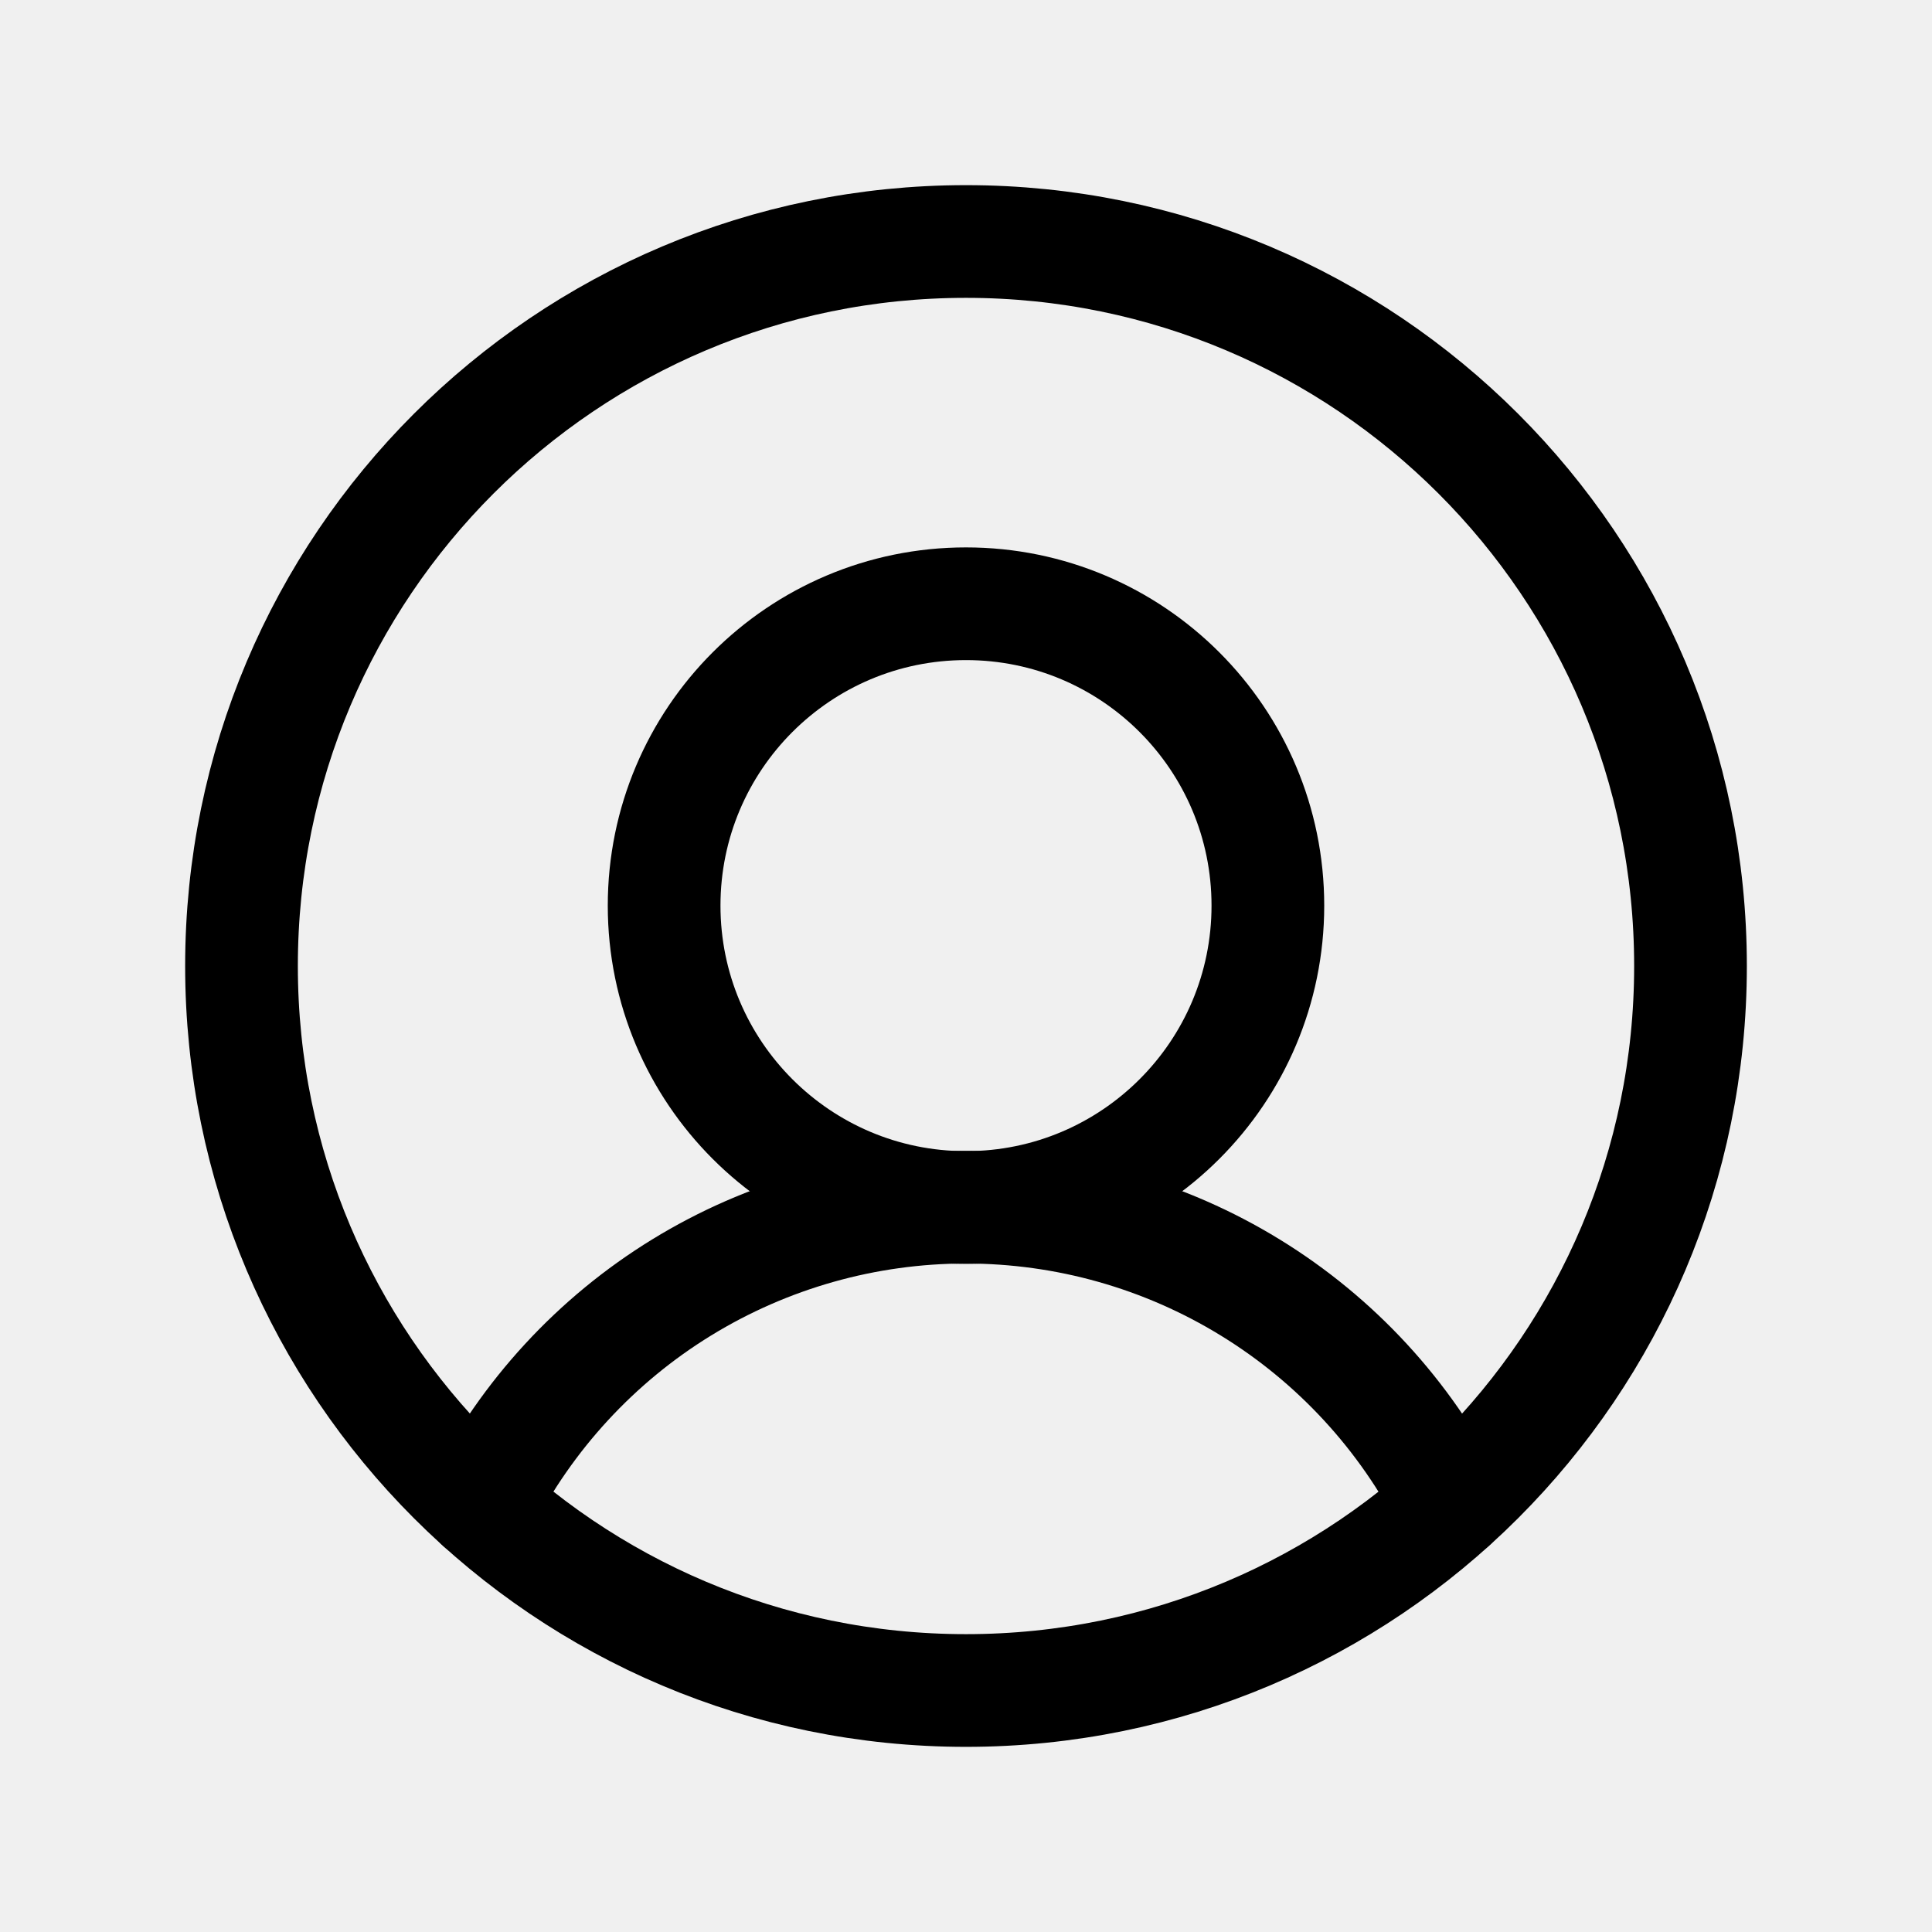
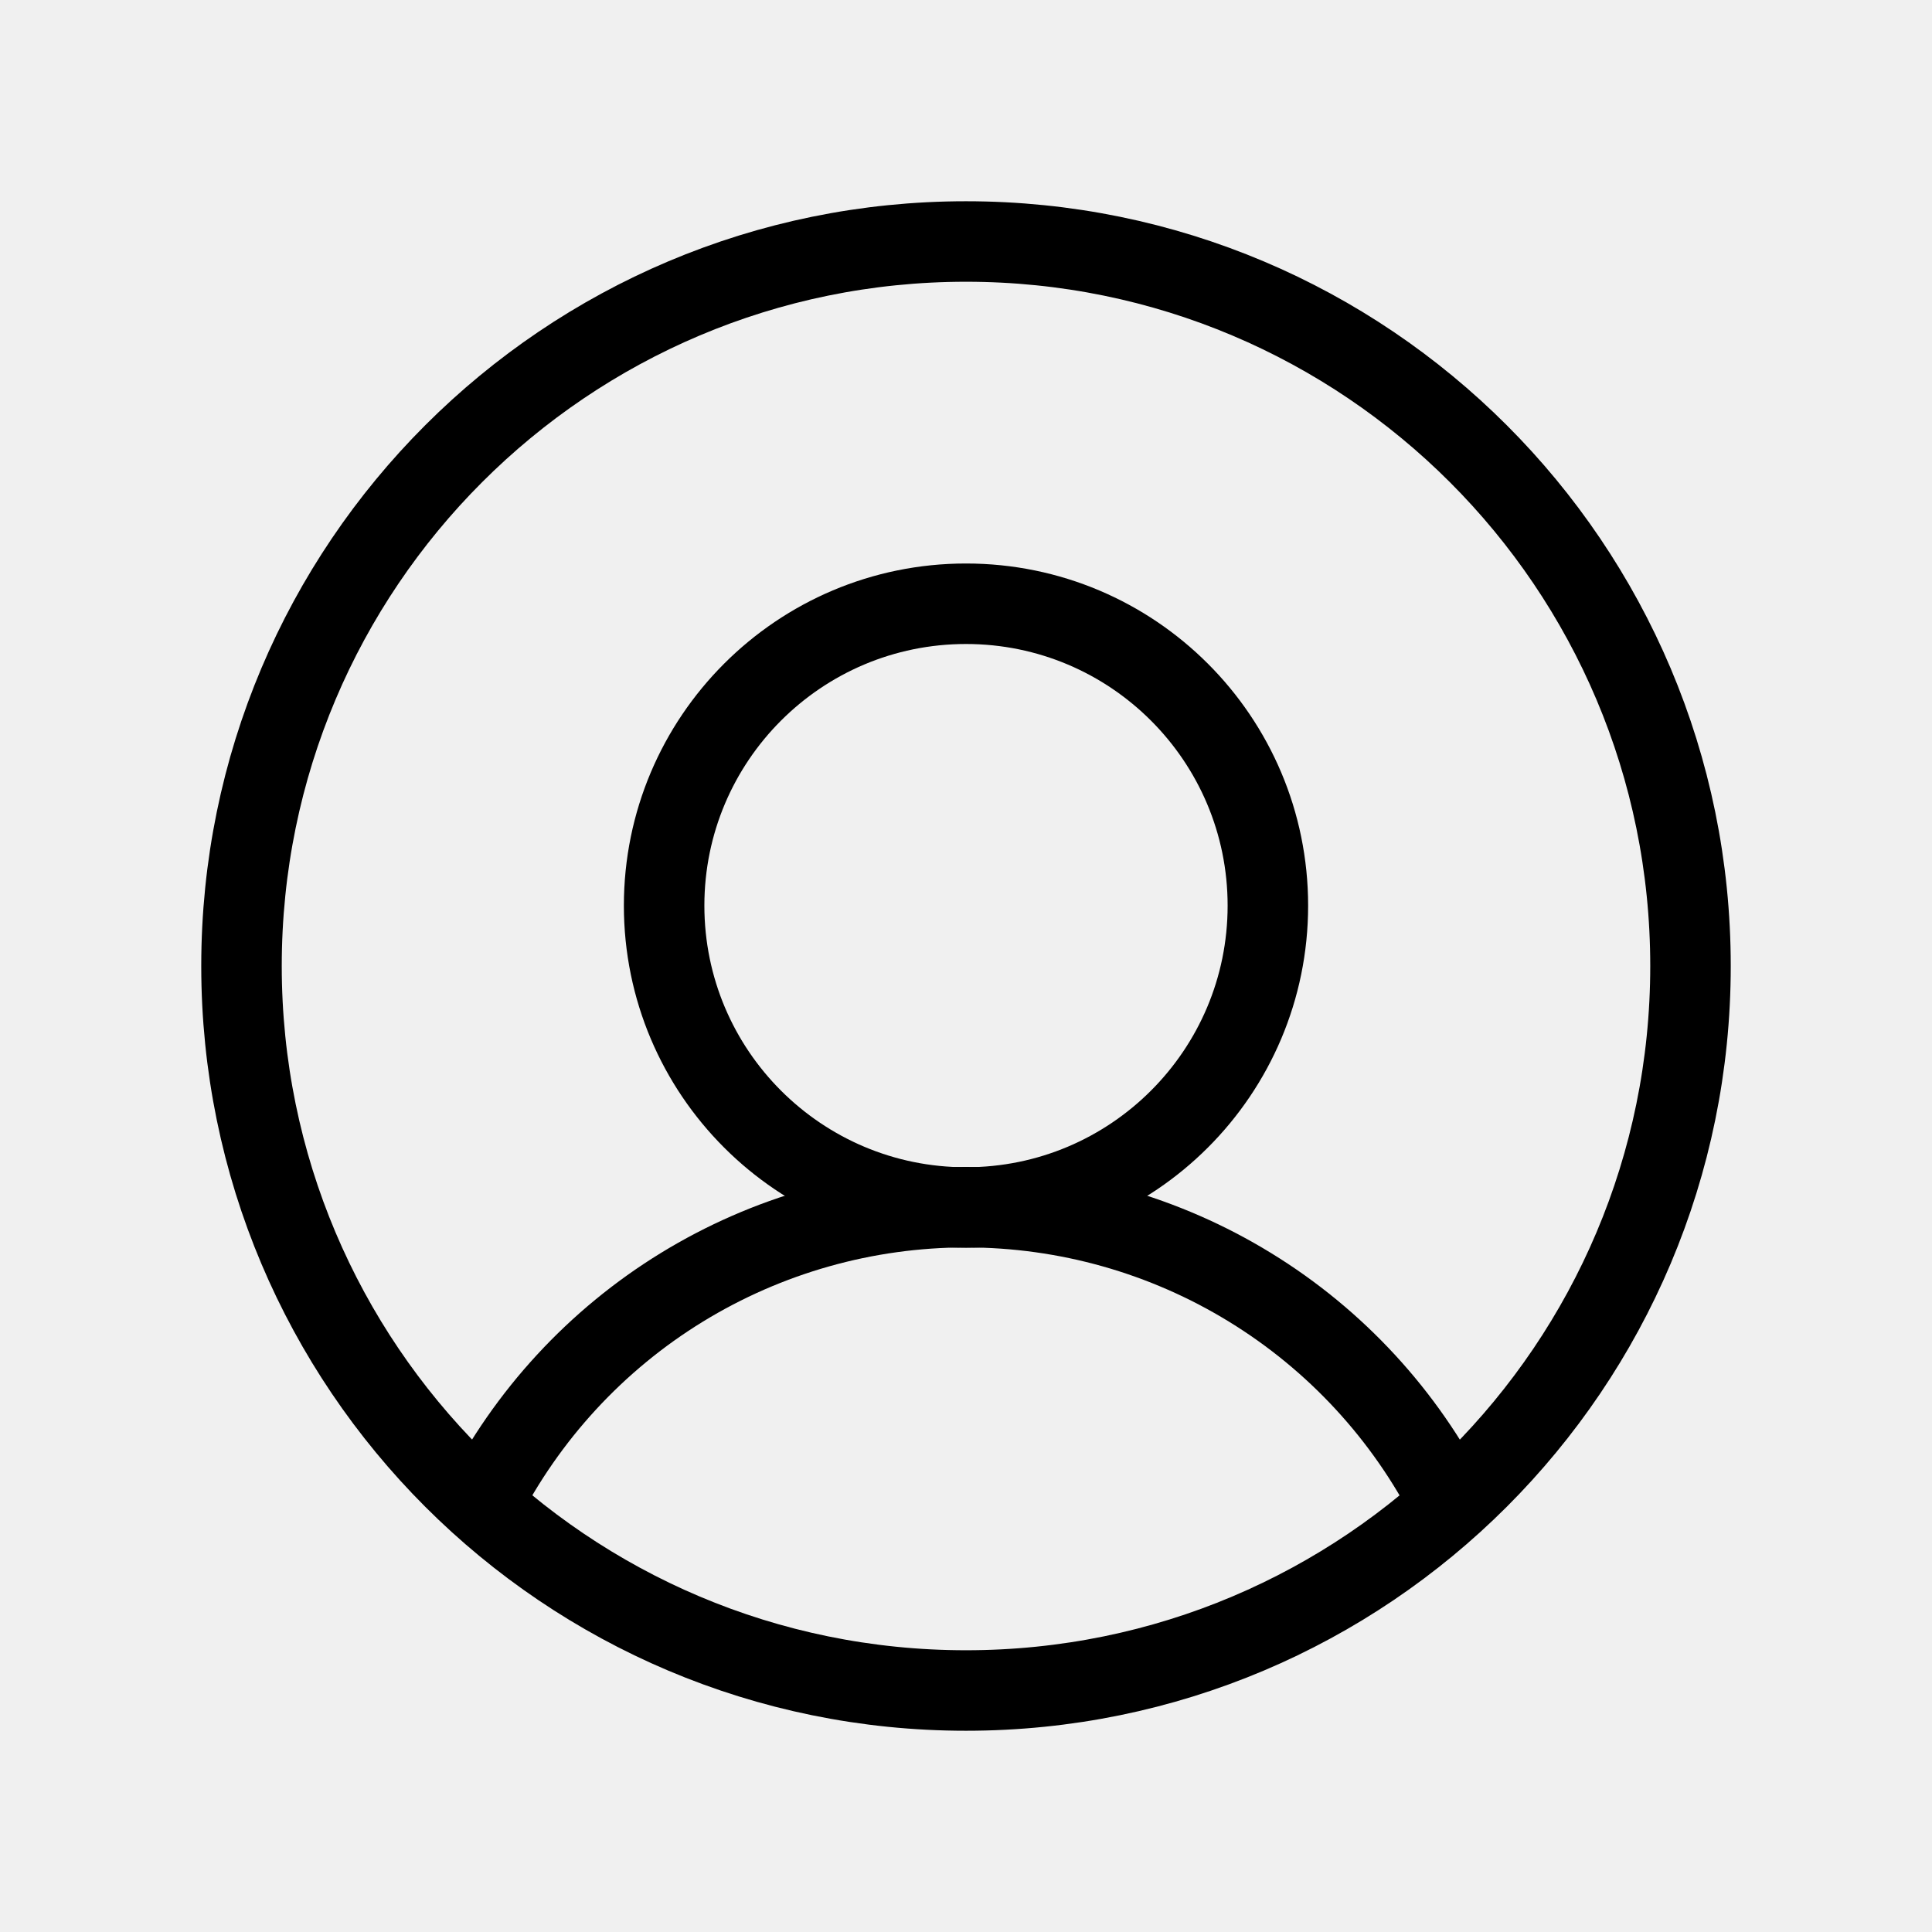
<svg xmlns="http://www.w3.org/2000/svg" width="24" height="24" viewBox="0 0 24 24" fill="none">
  <g clip-path="url(#clip0_11829_87876)">
-     <path d="M12 21C16.971 21 21 16.971 21 12C21 7.029 16.971 3 12 3C7.029 3 3 7.029 3 12C3 16.971 7.029 21 12 21Z" stroke="black" stroke-width="1.4" stroke-linecap="round" stroke-linejoin="round" />
-     <path d="M12 15C14.071 15 15.75 13.321 15.75 11.25C15.75 9.179 14.071 7.5 12 7.5C9.929 7.5 8.25 9.179 8.25 11.25C8.25 13.321 9.929 15 12 15Z" stroke="black" stroke-width="1.4" stroke-linecap="round" stroke-linejoin="round" />
-     <path d="M5.98 18.69C6.545 17.579 7.406 16.645 8.468 15.993C9.531 15.341 10.753 14.996 11.999 14.996C13.246 14.996 14.468 15.341 15.53 15.993C16.593 16.645 17.454 17.579 18.018 18.69" stroke="black" stroke-width="1.4" stroke-linecap="round" stroke-linejoin="round" />
+     <path d="M12 21C16.971 21 21 16.971 21 12C21 7.029 16.971 3 12 3C7.029 3 3 7.029 3 12C3 16.971 7.029 21 12 21Z" stroke="black" strokeWidth="1.4" strokeLinecap="round" strokeLinejoin="round" />
+     <path d="M12 15C14.071 15 15.75 13.321 15.75 11.25C15.75 9.179 14.071 7.5 12 7.5C9.929 7.5 8.25 9.179 8.25 11.25C8.25 13.321 9.929 15 12 15Z" stroke="black" strokeWidth="1.4" strokeLinecap="round" strokeLinejoin="round" />
+     <path d="M5.98 18.69C6.545 17.579 7.406 16.645 8.468 15.993C9.531 15.341 10.753 14.996 11.999 14.996C13.246 14.996 14.468 15.341 15.53 15.993C16.593 16.645 17.454 17.579 18.018 18.69" stroke="black" strokeWidth="1.4" strokeLinecap="round" strokeLinejoin="round" />
  </g>
  <defs>
    <clipPath id="clip0_11829_87876">
      <rect width="24" height="24" fill="white" />
    </clipPath>
  </defs>
</svg>
